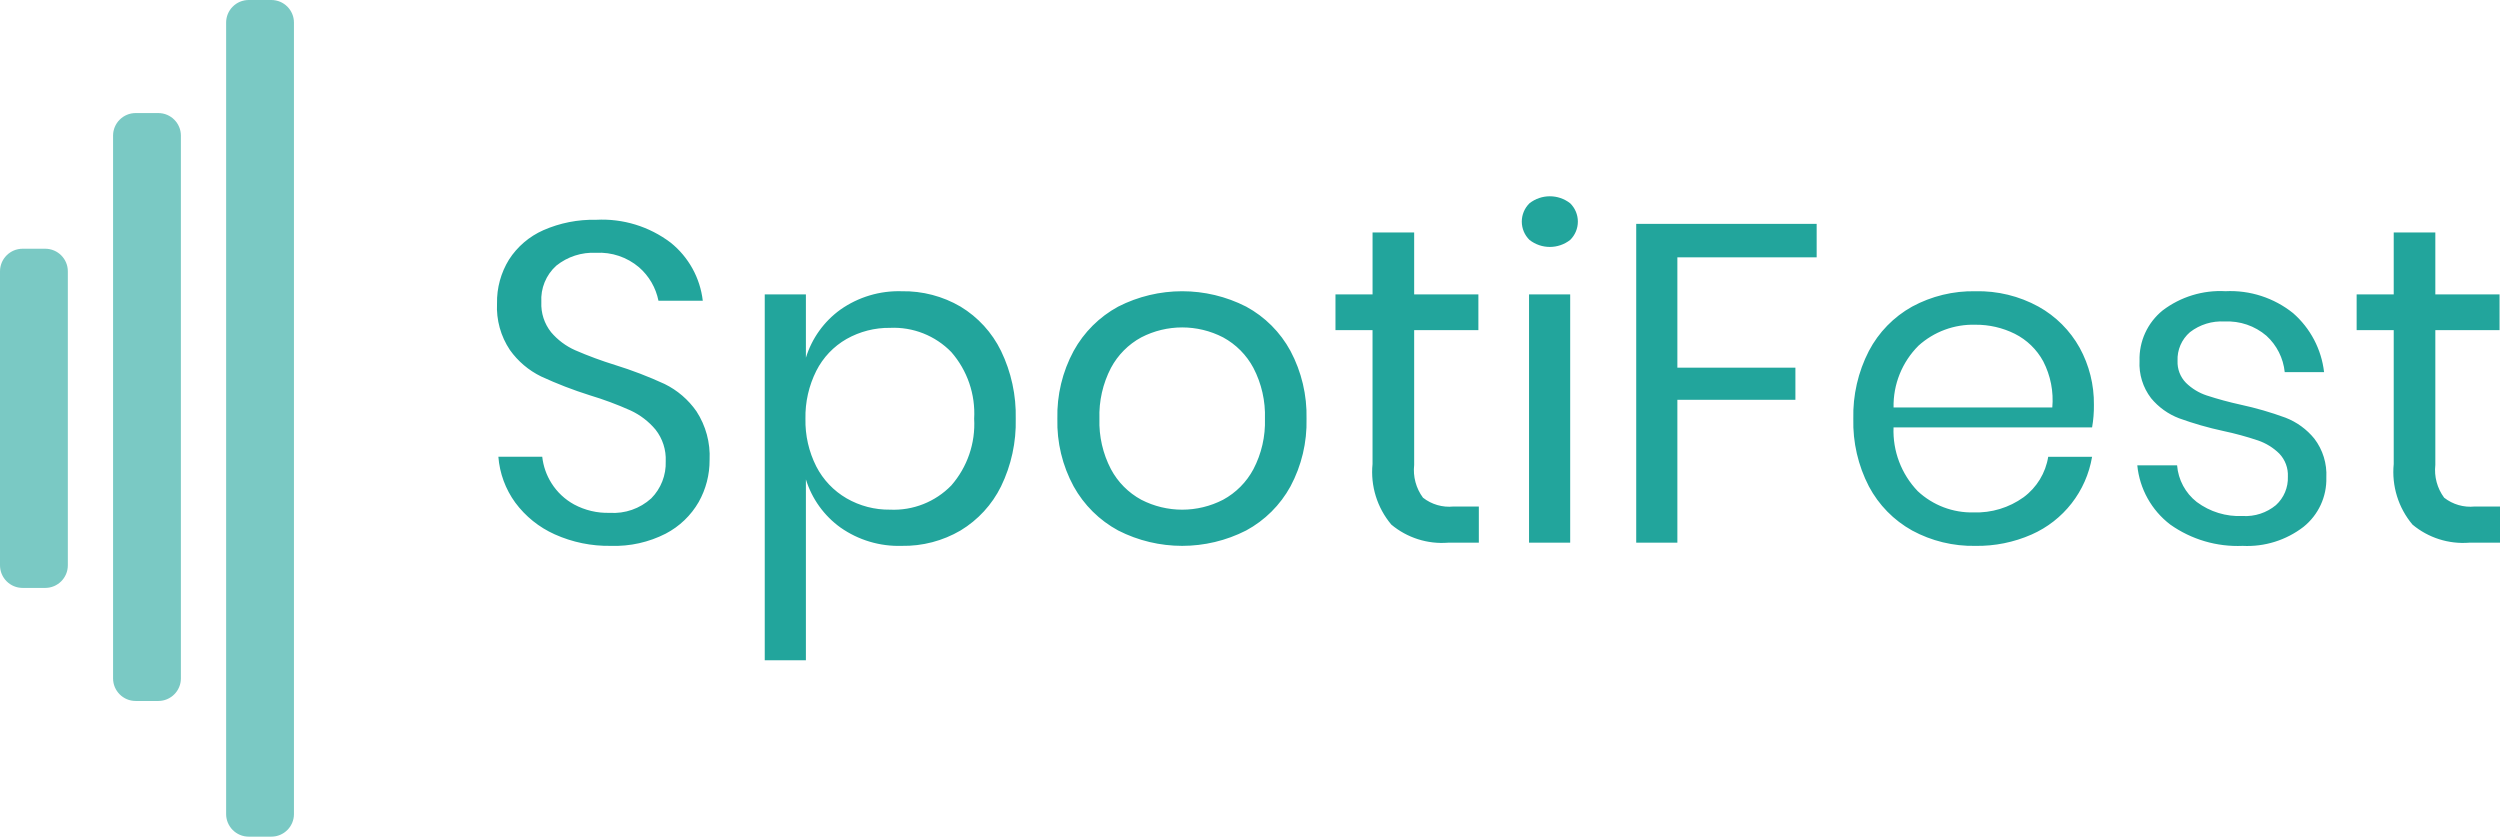
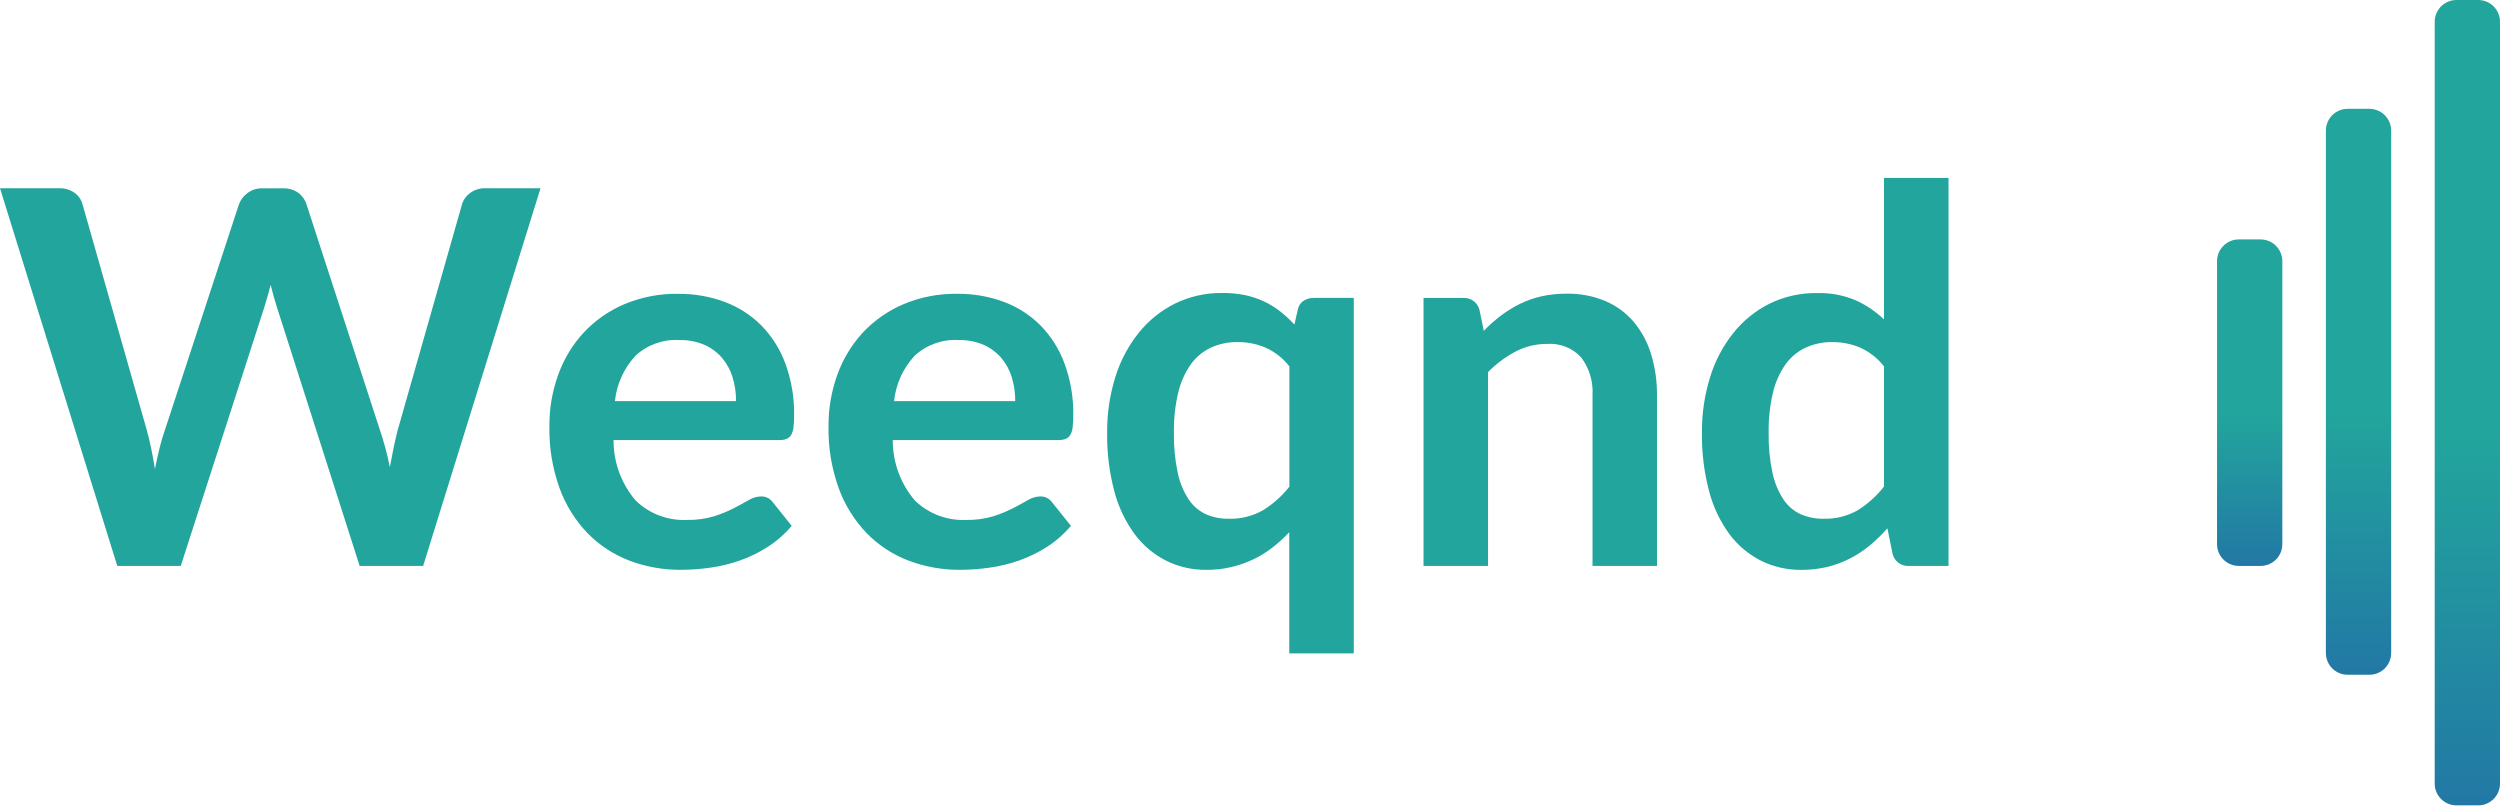
- <svg xmlns="http://www.w3.org/2000/svg" width="110.56" height="37" viewBox="0 0 110.56 37">
-   <g id="Group_40" data-name="Group 40" transform="translate(551 -1674)">
-     <g id="Group_39" data-name="Group 39" transform="translate(12 -19)" opacity="0.6">
-       <rect id="Rectangle_27" data-name="Rectangle 27" width="3" height="15" rx="1" transform="translate(-563 1704)" fill="#22a59c" />
-       <rect id="Rectangle_28" data-name="Rectangle 28" width="3" height="26" rx="1" transform="translate(-558 1698)" fill="#22a59c" />
-       <rect id="Rectangle_29" data-name="Rectangle 29" width="3" height="37" rx="1" transform="translate(-553 1693)" fill="#22a59c" />
+ <svg xmlns="http://www.w3.org/2000/svg" width="114.856" height="37" viewBox="0 0 114.856 37">
+   <defs>
+     <linearGradient id="a" x1="0.5" y1="0.54" x2="0.5" y2="1" gradientUnits="objectBoundingBox">
+       <stop offset="0" stop-color="#22a59c" />
+       <stop offset="1" stop-color="#2278a5" />
+     </linearGradient>
+   </defs>
+   <g transform="translate(-96 -1683)">
+     <g transform="translate(760.856 -10)">
+       <rect width="3" height="15" rx="1" transform="translate(-563 1704)" fill="url(#a)" />
+       <rect width="3" height="26" rx="1" transform="translate(-558 1698)" fill="url(#a)" />
+       <rect width="3" height="37" rx="1" transform="translate(-553 1693)" fill="url(#a)" />
    </g>
-     <path id="Intersection_2" data-name="Intersection 2" d="M15.82,32.2V16.02h1.82v2.8a4.116,4.116,0,0,1,1.53-2.13,4.472,4.472,0,0,1,2.71-.81,4.973,4.973,0,0,1,2.6.68,4.7,4.7,0,0,1,1.79,1.96,6.548,6.548,0,0,1,.65,3,6.485,6.485,0,0,1-.65,2.99,4.71,4.71,0,0,1-1.79,1.95,4.973,4.973,0,0,1-2.6.68,4.472,4.472,0,0,1-2.71-.81,4.116,4.116,0,0,1-1.53-2.13v8Zm3.62-14.21A3.381,3.381,0,0,0,18.1,19.4a4.52,4.52,0,0,0-.48,2.12,4.467,4.467,0,0,0,.48,2.11,3.46,3.46,0,0,0,1.34,1.409,3.744,3.744,0,0,0,1.92.5,3.55,3.55,0,0,0,2.71-1.07,4.123,4.123,0,0,0,1.011-2.95,4.124,4.124,0,0,0-1.011-2.95,3.55,3.55,0,0,0-2.71-1.07A3.809,3.809,0,0,0,19.44,17.99ZM77.98,26.2a3.751,3.751,0,0,1-1.46-2.62h1.76a2.291,2.291,0,0,0,.869,1.62,3.143,3.143,0,0,0,2.03.62,2.111,2.111,0,0,0,1.47-.48,1.62,1.62,0,0,0,.53-1.26,1.381,1.381,0,0,0-.38-1.021,2.5,2.5,0,0,0-.94-.58,13.8,13.8,0,0,0-1.541-.42,15.061,15.061,0,0,1-1.949-.56,2.992,2.992,0,0,1-1.24-.89,2.491,2.491,0,0,1-.51-1.65,2.761,2.761,0,0,1,1.021-2.23,4.207,4.207,0,0,1,2.78-.851,4.435,4.435,0,0,1,2.99.97,4.087,4.087,0,0,1,1.37,2.61H83.04a2.521,2.521,0,0,0-.81-1.61,2.642,2.642,0,0,0-1.85-.63,2.279,2.279,0,0,0-1.53.471,1.585,1.585,0,0,0-.55,1.27,1.311,1.311,0,0,0,.37.969,2.37,2.37,0,0,0,.92.561,15.629,15.629,0,0,0,1.51.41,14.886,14.886,0,0,1,1.97.571,3.073,3.073,0,0,1,1.28.93,2.611,2.611,0,0,1,.53,1.72,2.7,2.7,0,0,1-1.01,2.18,4.074,4.074,0,0,1-2.69.841A5.156,5.156,0,0,1,77.98,26.2Zm-11.419.26a4.806,4.806,0,0,1-1.911-1.95,6.169,6.169,0,0,1-.689-2.99,6.229,6.229,0,0,1,.689-3,4.792,4.792,0,0,1,1.911-1.96,5.648,5.648,0,0,1,2.8-.68,5.526,5.526,0,0,1,2.79.68,4.69,4.69,0,0,1,1.82,1.82,5.121,5.121,0,0,1,.63,2.52,5.435,5.435,0,0,1-.08,1H65.74a3.853,3.853,0,0,0,1.07,2.821,3.493,3.493,0,0,0,2.471.94,3.569,3.569,0,0,0,2.209-.67,2.77,2.77,0,0,0,1.09-1.79h1.94a4.586,4.586,0,0,1-2.68,3.44,5.932,5.932,0,0,1-2.479.5A5.648,5.648,0,0,1,66.56,26.46Zm.28-8.17a3.75,3.75,0,0,0-1.1,2.731h7.02a3.729,3.729,0,0,0-.4-2.04,2.925,2.925,0,0,0-1.26-1.22,3.84,3.84,0,0,0-1.74-.4A3.6,3.6,0,0,0,66.84,18.29ZM31.45,26.46a4.951,4.951,0,0,1-1.969-1.95,5.954,5.954,0,0,1-.72-2.99,6.011,6.011,0,0,1,.72-3,4.936,4.936,0,0,1,1.969-1.96,6.226,6.226,0,0,1,5.66,0,4.87,4.87,0,0,1,1.96,1.96,6.084,6.084,0,0,1,.71,3,6.026,6.026,0,0,1-.71,2.99,4.884,4.884,0,0,1-1.96,1.95,6.226,6.226,0,0,1-5.66,0Zm1.021-8.54a3.309,3.309,0,0,0-1.34,1.35,4.546,4.546,0,0,0-.51,2.25,4.5,4.5,0,0,0,.51,2.23,3.309,3.309,0,0,0,1.34,1.35,3.942,3.942,0,0,0,3.62,0,3.309,3.309,0,0,0,1.34-1.35,4.5,4.5,0,0,0,.51-2.23,4.546,4.546,0,0,0-.51-2.25,3.309,3.309,0,0,0-1.34-1.35,3.942,3.942,0,0,0-3.62,0ZM6.53,26.63a4.428,4.428,0,0,1-1.741-1.4A3.963,3.963,0,0,1,4.04,23.2H5.98a2.755,2.755,0,0,0,.41,1.17,2.725,2.725,0,0,0,1,.94,3.129,3.129,0,0,0,1.571.37,2.491,2.491,0,0,0,1.84-.64,2.22,2.22,0,0,0,.64-1.64,2.117,2.117,0,0,0-.45-1.4,3.186,3.186,0,0,0-1.11-.85,14.966,14.966,0,0,0-1.8-.67,18.161,18.161,0,0,1-2.15-.831,3.667,3.667,0,0,1-1.38-1.17,3.4,3.4,0,0,1-.571-2.06,3.562,3.562,0,0,1,.53-1.939,3.482,3.482,0,0,1,1.52-1.3,5.491,5.491,0,0,1,2.33-.46,5.014,5.014,0,0,1,3.3,1.011A3.866,3.866,0,0,1,13.08,16.3H11.12a2.651,2.651,0,0,0-.86-1.48,2.709,2.709,0,0,0-1.9-.64,2.6,2.6,0,0,0-1.76.57,2.011,2.011,0,0,0-.66,1.61,1.993,1.993,0,0,0,.43,1.33,2.987,2.987,0,0,0,1.07.8,17.262,17.262,0,0,0,1.76.651,17.9,17.9,0,0,1,2.191.84A3.7,3.7,0,0,1,12.8,21.19a3.616,3.616,0,0,1,.581,2.15A3.751,3.751,0,0,1,12.9,25.2a3.61,3.61,0,0,1-1.46,1.4,4.958,4.958,0,0,1-2.42.54A5.8,5.8,0,0,1,6.53,26.63ZM91.2,27a3.491,3.491,0,0,1-2.51-.8,3.615,3.615,0,0,1-.83-2.68V17.6H86.22V16.02h1.64V13.28H89.7v2.74h2.84V17.6H89.7v5.96a2.053,2.053,0,0,0,.39,1.45,1.877,1.877,0,0,0,1.35.39h1.12V27ZM54.36,27V12.9h7.98V14.38H56.18v4.88H61.4v1.42H56.18V27Zm-4.74,0V16.02H51.44V27ZM46.04,27a3.489,3.489,0,0,1-2.51-.8,3.612,3.612,0,0,1-.831-2.68V17.6H41.06V16.02H42.7V13.28h1.84v2.74h2.84V17.6H44.54v5.96a2.053,2.053,0,0,0,.39,1.45,1.877,1.877,0,0,0,1.35.39H47.4V27Zm3.6-13.39a1.134,1.134,0,0,1,0-1.62,1.463,1.463,0,0,1,1.8,0,1.136,1.136,0,0,1,0,1.62,1.46,1.46,0,0,1-1.8,0Z" transform="translate(-533 1671)" fill="#22a59c" />
+     <path d="M64.376,31.02V25.452a6.623,6.623,0,0,1-.786.714,4.858,4.858,0,0,1-.882.54,5.015,5.015,0,0,1-1,.348,4.918,4.918,0,0,1-1.14.126,4.075,4.075,0,0,1-1.848-.42,4.12,4.12,0,0,1-1.446-1.218,5.844,5.844,0,0,1-.936-1.974,9.988,9.988,0,0,1-.329-2.688,8.383,8.383,0,0,1,.372-2.544A6.172,6.172,0,0,1,57.452,16.3a4.978,4.978,0,0,1,1.668-1.35A4.816,4.816,0,0,1,61.3,14.46a4.972,4.972,0,0,1,1.049.1,3.921,3.921,0,0,1,1.615.75,5.815,5.815,0,0,1,.648.6l.156-.684a.614.614,0,0,1,.264-.408.886.886,0,0,1,.492-.132H67.34V31.02ZM60.782,16.968a2.381,2.381,0,0,0-.924.762,3.734,3.734,0,0,0-.582,1.3,7.446,7.446,0,0,0-.2,1.854,8.22,8.22,0,0,0,.174,1.83,3.6,3.6,0,0,0,.5,1.224,1.9,1.9,0,0,0,.792.684,2.519,2.519,0,0,0,1.044.211,3.036,3.036,0,0,0,1.572-.384,4.672,4.672,0,0,0,1.224-1.092V17.832a2.921,2.921,0,0,0-1.1-.864A3.248,3.248,0,0,0,62,16.716,2.878,2.878,0,0,0,60.782,16.968ZM86.048,26.76A4.12,4.12,0,0,1,84.6,25.542a5.844,5.844,0,0,1-.936-1.974,9.988,9.988,0,0,1-.329-2.688,8.383,8.383,0,0,1,.372-2.544A6.172,6.172,0,0,1,84.776,16.3a4.978,4.978,0,0,1,1.668-1.35,4.817,4.817,0,0,1,2.184-.486,4.283,4.283,0,0,1,1.764.329,4.635,4.635,0,0,1,1.308.882v-6.5h2.964V27H92.852a.728.728,0,0,1-.756-.54l-.24-1.188a7.352,7.352,0,0,1-.8.78,5.085,5.085,0,0,1-.906.6,4.731,4.731,0,0,1-1.044.391,5.023,5.023,0,0,1-1.206.138A4.075,4.075,0,0,1,86.048,26.76Zm2.058-9.792a2.381,2.381,0,0,0-.924.762,3.734,3.734,0,0,0-.582,1.3,7.446,7.446,0,0,0-.2,1.854,8.22,8.22,0,0,0,.174,1.83,3.6,3.6,0,0,0,.5,1.224,1.9,1.9,0,0,0,.792.684,2.519,2.519,0,0,0,1.044.211,3.036,3.036,0,0,0,1.572-.384A4.672,4.672,0,0,0,91.7,23.352V17.832a2.921,2.921,0,0,0-1.1-.864,3.248,3.248,0,0,0-1.278-.252A2.878,2.878,0,0,0,88.106,16.968ZM46.88,26.754a5.354,5.354,0,0,1-1.92-1.26,5.915,5.915,0,0,1-1.284-2.065,7.977,7.977,0,0,1-.468-2.849,6.824,6.824,0,0,1,.408-2.371,5.7,5.7,0,0,1,1.17-1.931,5.522,5.522,0,0,1,1.86-1.3,6.118,6.118,0,0,1,2.478-.48,5.969,5.969,0,0,1,2.142.372,4.7,4.7,0,0,1,1.687,1.086,4.959,4.959,0,0,1,1.1,1.751,6.606,6.606,0,0,1,.4,2.371,4.335,4.335,0,0,1-.03.558.884.884,0,0,1-.108.347.437.437,0,0,1-.21.18.9.9,0,0,1-.337.054H46.16A4.241,4.241,0,0,0,47.18,24a3.183,3.183,0,0,0,2.353.887,4.09,4.09,0,0,0,1.242-.167,5.9,5.9,0,0,0,.912-.373q.39-.2.684-.372a1.153,1.153,0,0,1,.57-.168.646.646,0,0,1,.312.072.691.691,0,0,1,.228.2l.864,1.08a4.928,4.928,0,0,1-1.1.966,6.242,6.242,0,0,1-1.278.625,7.013,7.013,0,0,1-1.356.329,9.729,9.729,0,0,1-1.338.1A6.587,6.587,0,0,1,46.88,26.754Zm.276-9.4a3.6,3.6,0,0,0-.936,2.076h5.567a3.712,3.712,0,0,0-.156-1.086,2.5,2.5,0,0,0-.48-.894,2.278,2.278,0,0,0-.816-.607,2.787,2.787,0,0,0-1.152-.221A2.74,2.74,0,0,0,47.156,17.352Zm-13.1,9.4a5.365,5.365,0,0,1-1.921-1.26,5.913,5.913,0,0,1-1.283-2.065,7.977,7.977,0,0,1-.468-2.849,6.824,6.824,0,0,1,.408-2.371,5.688,5.688,0,0,1,1.17-1.931,5.5,5.5,0,0,1,1.86-1.3A6.118,6.118,0,0,1,36.3,14.5a5.972,5.972,0,0,1,2.142.372,4.694,4.694,0,0,1,1.686,1.086,4.948,4.948,0,0,1,1.1,1.751,6.625,6.625,0,0,1,.4,2.371,4.336,4.336,0,0,1-.03.558.914.914,0,0,1-.108.347.435.435,0,0,1-.211.18.9.9,0,0,1-.336.054H33.332A4.236,4.236,0,0,0,34.352,24a3.182,3.182,0,0,0,2.352.887,4.082,4.082,0,0,0,1.242-.167,5.881,5.881,0,0,0,.913-.373c.259-.136.488-.26.684-.372a1.148,1.148,0,0,1,.57-.168.648.648,0,0,1,.312.072.7.7,0,0,1,.228.2l.864,1.08a4.933,4.933,0,0,1-1.1.966,6.2,6.2,0,0,1-1.278.625,6.989,6.989,0,0,1-1.355.329,9.739,9.739,0,0,1-1.338.1A6.584,6.584,0,0,1,34.052,26.754Zm.275-9.4a3.611,3.611,0,0,0-.936,2.076H38.96a3.712,3.712,0,0,0-.156-1.086,2.506,2.506,0,0,0-.481-.894,2.274,2.274,0,0,0-.815-.607,2.79,2.79,0,0,0-1.152-.221A2.743,2.743,0,0,0,34.328,17.352ZM78.308,27V19.164a2.629,2.629,0,0,0-.522-1.746A1.938,1.938,0,0,0,76.22,16.8a3.1,3.1,0,0,0-1.44.347,5.144,5.144,0,0,0-1.272.949V27H70.544V14.688h1.813a.729.729,0,0,1,.756.54l.2.972a6.79,6.79,0,0,1,.787-.7,5.482,5.482,0,0,1,.876-.54,4.462,4.462,0,0,1,.99-.348,5.192,5.192,0,0,1,1.152-.12,4.405,4.405,0,0,1,1.788.342,3.535,3.535,0,0,1,1.3.959A4.221,4.221,0,0,1,81,17.274a6.276,6.276,0,0,1,.27,1.89V27Zm-56.64,0L17.876,15.144c-.048-.152-.1-.316-.149-.492s-.1-.364-.15-.564c-.048.2-.1.388-.15.564s-.1.34-.149.492L13.448,27H10.532L5.144,9.648H7.856a1.19,1.19,0,0,1,.7.2.952.952,0,0,1,.378.534L11.888,20.76q.108.383.2.833t.174.954q.1-.5.211-.954t.246-.833L16.124,10.38a1.137,1.137,0,0,1,.378-.5,1.059,1.059,0,0,1,.689-.228h.949a1.162,1.162,0,0,1,.7.2,1.027,1.027,0,0,1,.384.534L22.6,20.76a13.831,13.831,0,0,1,.455,1.7q.084-.468.175-.9t.185-.8L26.372,10.38a.965.965,0,0,1,.373-.516,1.126,1.126,0,0,1,.7-.216h2.532L24.584,27Z" transform="translate(90.856 1682)" fill="#22a59c" />
  </g>
</svg>
